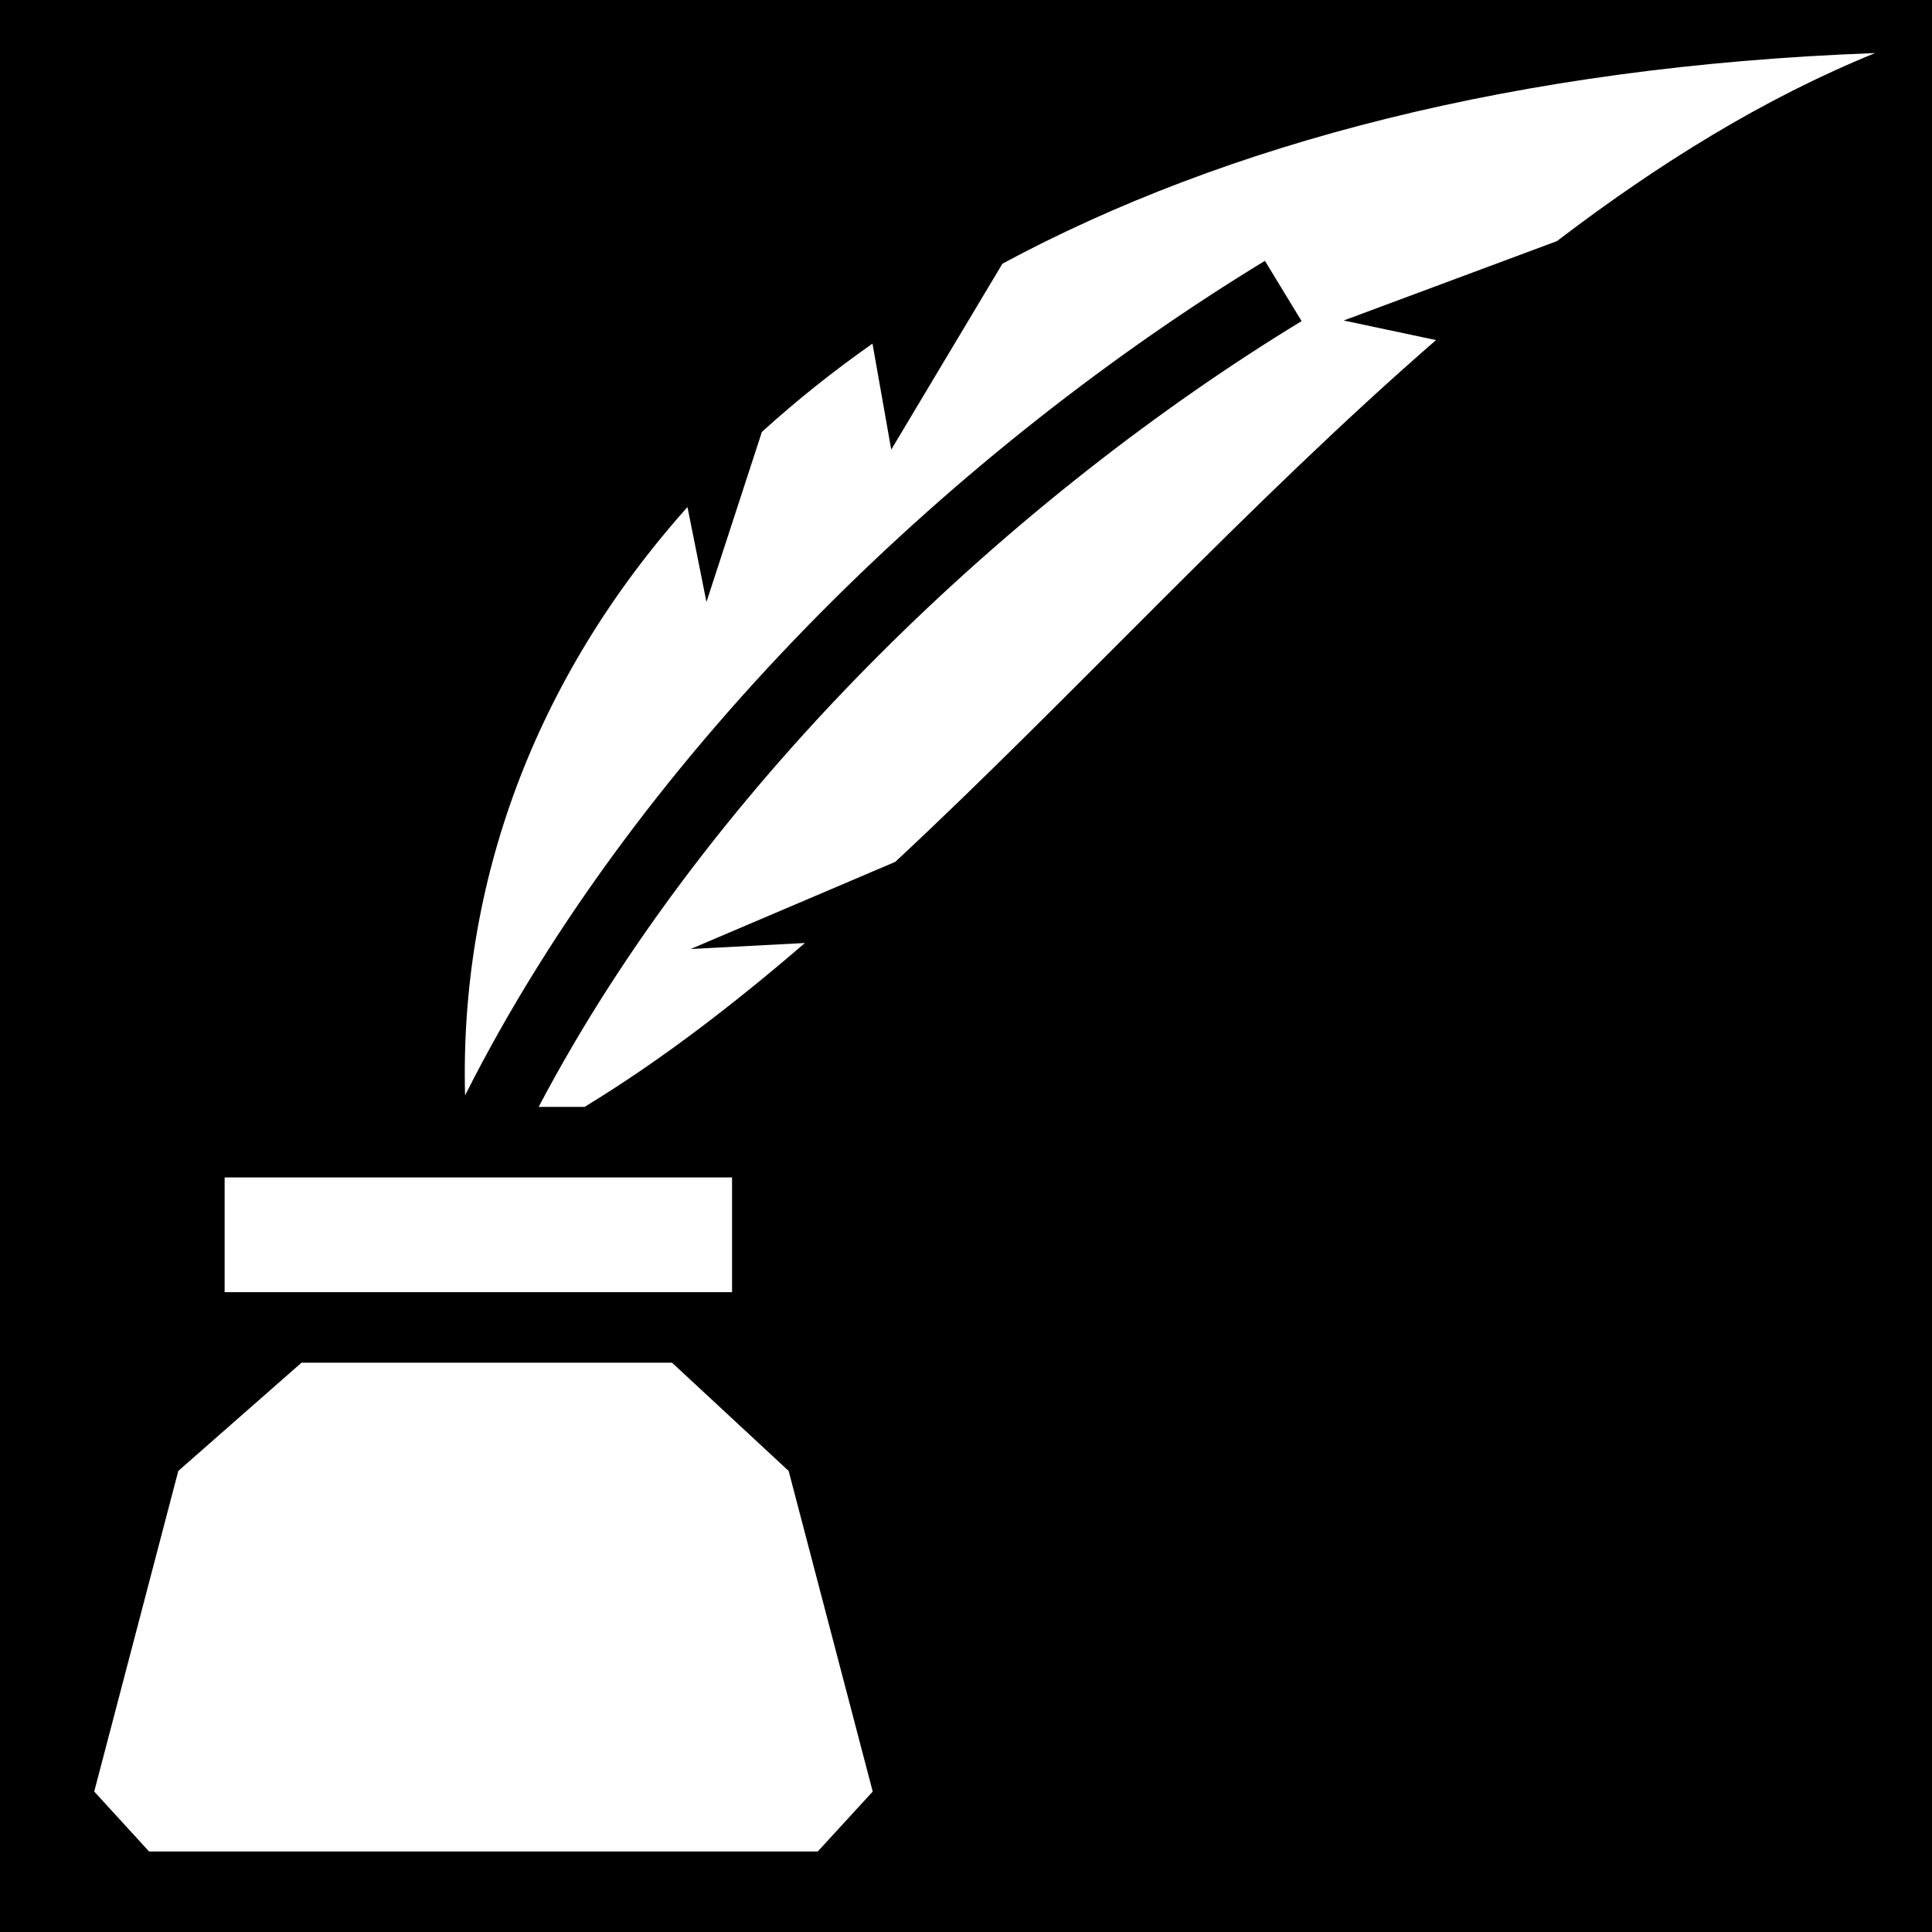
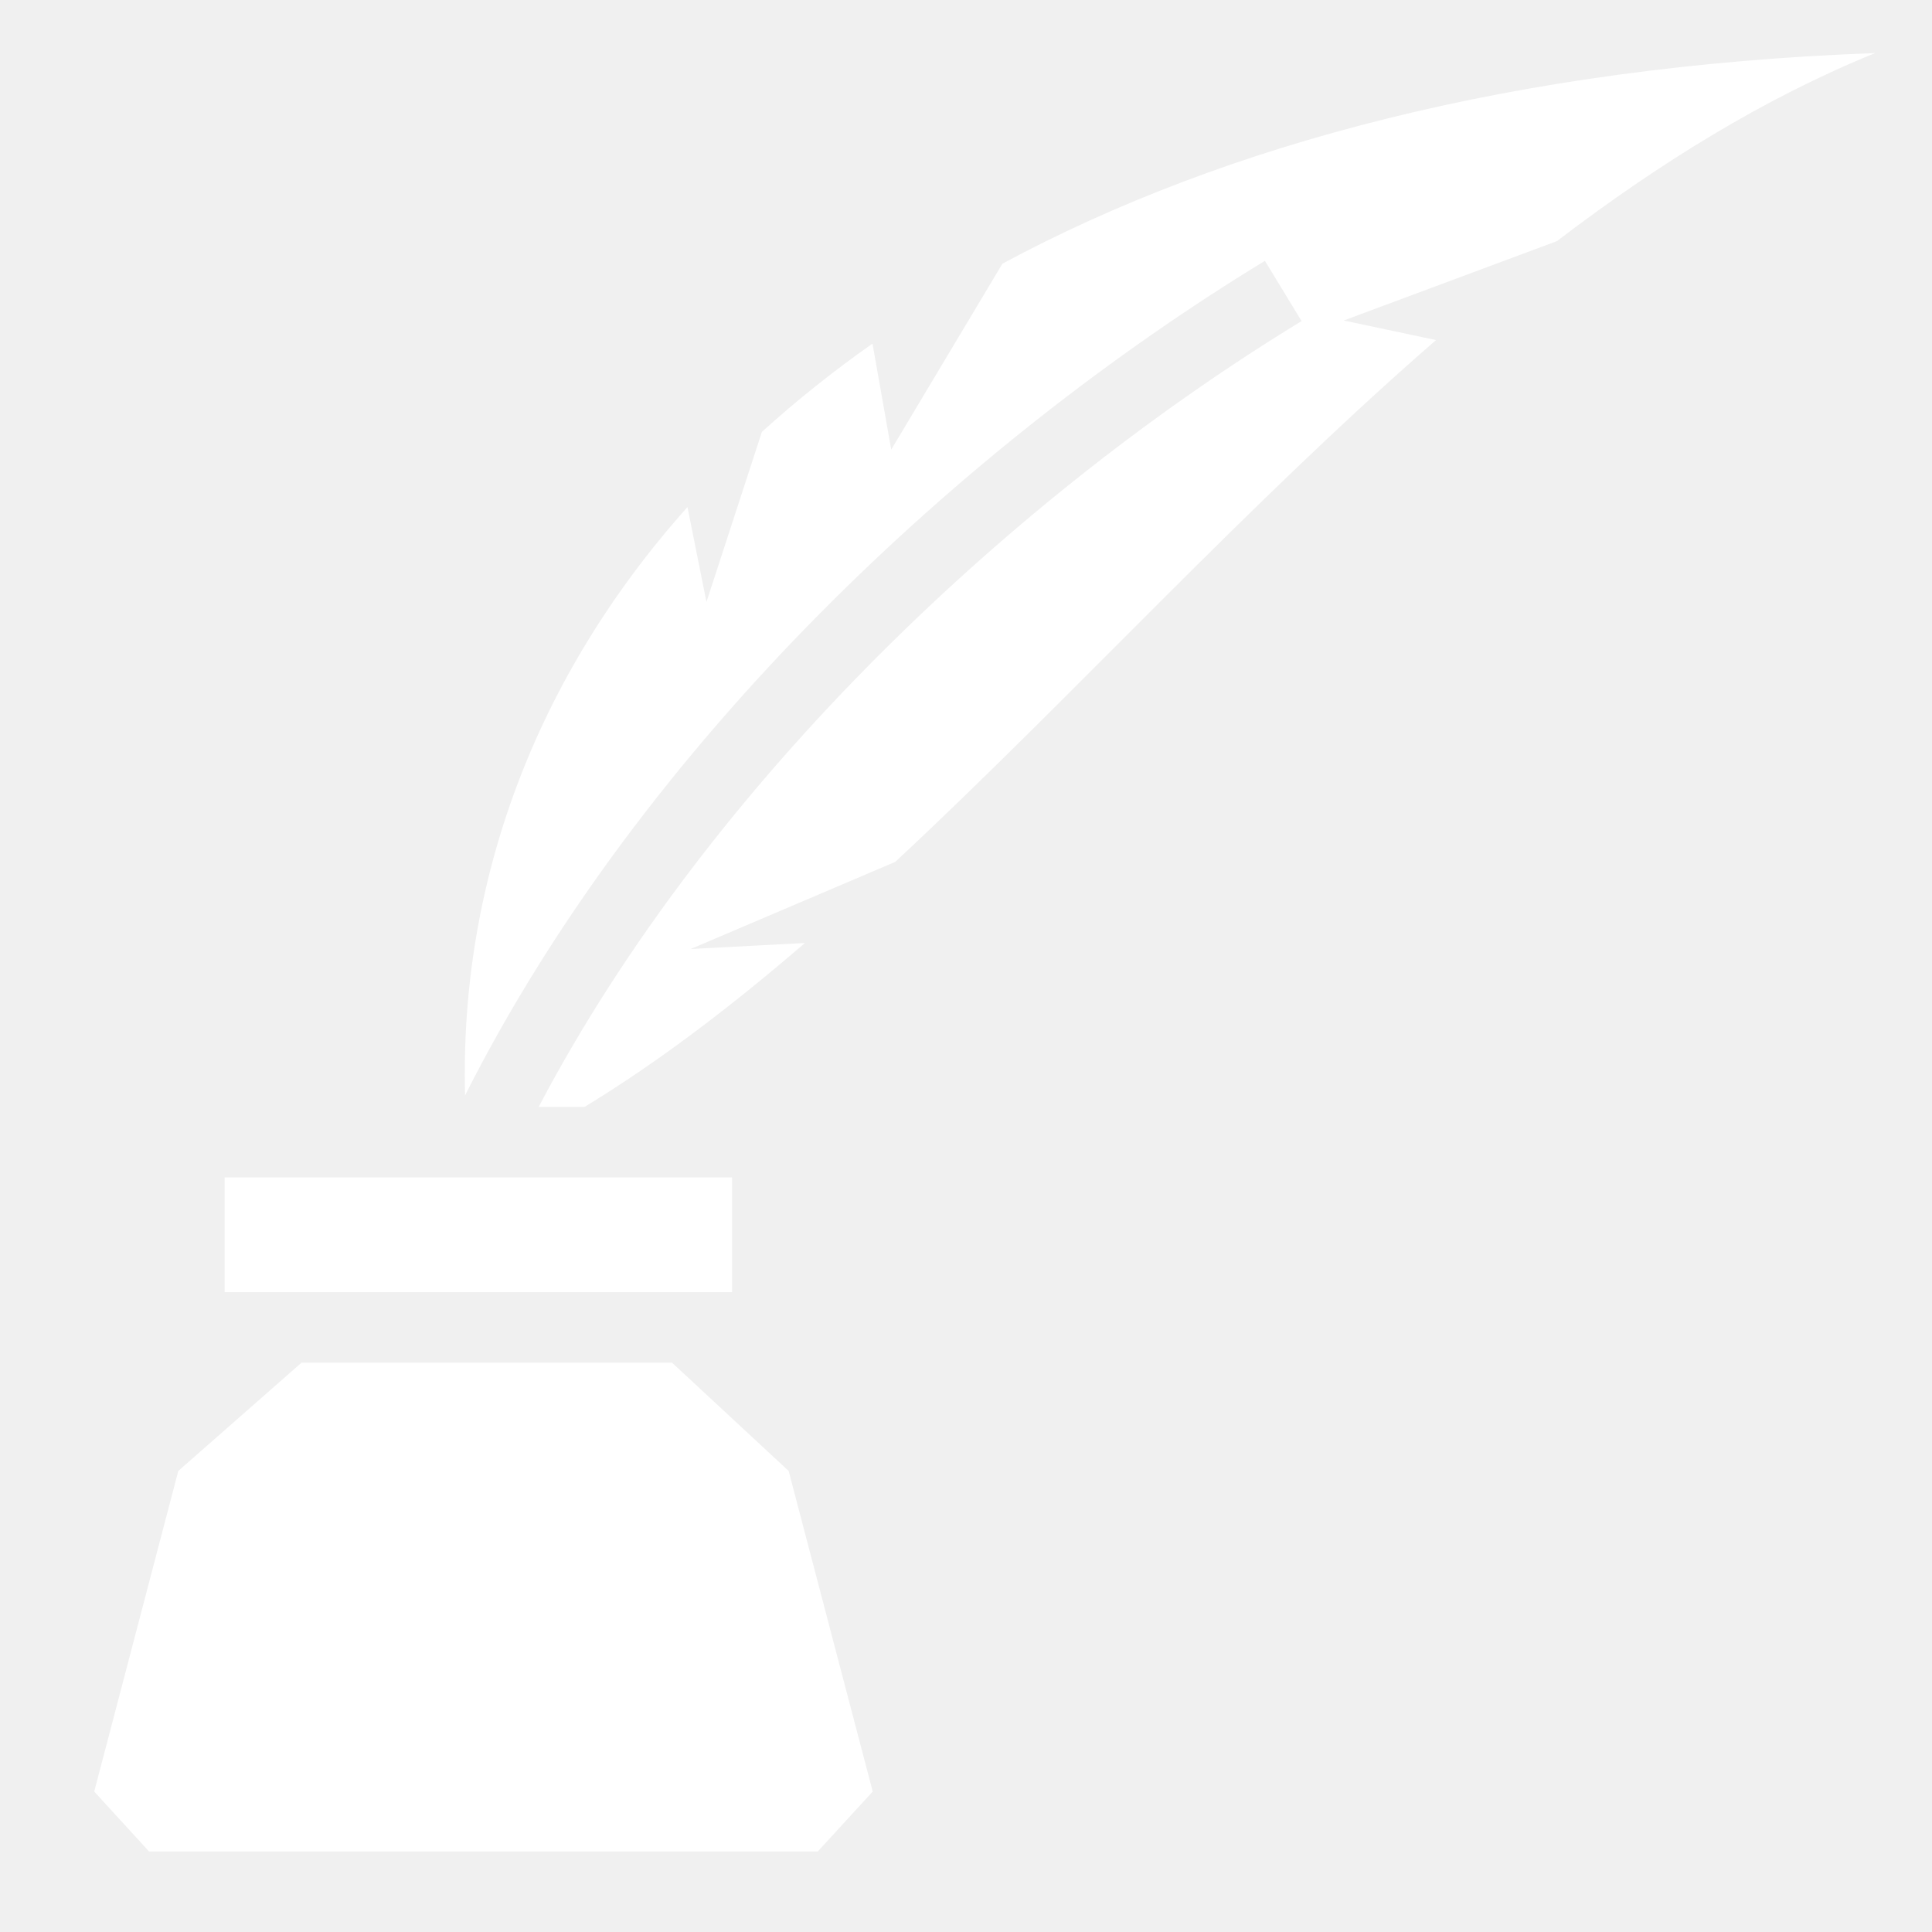
- <svg xmlns="http://www.w3.org/2000/svg" style="height: 32px; width: 32px;" viewBox="0 0 512 512">
-   <path d="M0 0h512v512H0z" fill="#000" fill-opacity="1" />
+ <svg xmlns="http://www.w3.org/2000/svg" style="height: 24px; width: 24px;" viewBox="0 0 512 512">
+   <path d="M0 0h512v512H0z" fill="#00000000" fill-opacity="1" />
  <g class="" style="" transform="translate(0,0)">
    <path d="M496.938 14.063c-95.14 3.496-172.297 24.08-231.282 55.812l-29.47 49.28-4.967-28.093c-10.535 7.402-20.314 15.222-29.314 23.407l-14.687 45.06-5.032-25.155c-40.65 45.507-60.41 99.864-58.938 155.906 47.273-93.667 132.404-172.727 211.97-221.155l9.717 15.97c-75.312 45.838-156.387 121.202-202.187 208.25h12.156c19.78-12.02 39.16-26.858 58.406-43.44l-30.28 1.595 54.218-23.094c46.875-43.637 93.465-94.974 143.313-138.28l-24.47-5.19 56.5-21.03c26.853-20.485 54.8-37.844 84.344-49.843zM59.53 312.03v30.408H194V312.03H59.53zm20.376 49.095L47.25 389.813 24.97 474.78l14.53 15.876h177.22l14.56-15.875L209 389.814l-30.906-28.688H79.906z" fill="#fff" fill-opacity="1" />
  </g>
</svg>
